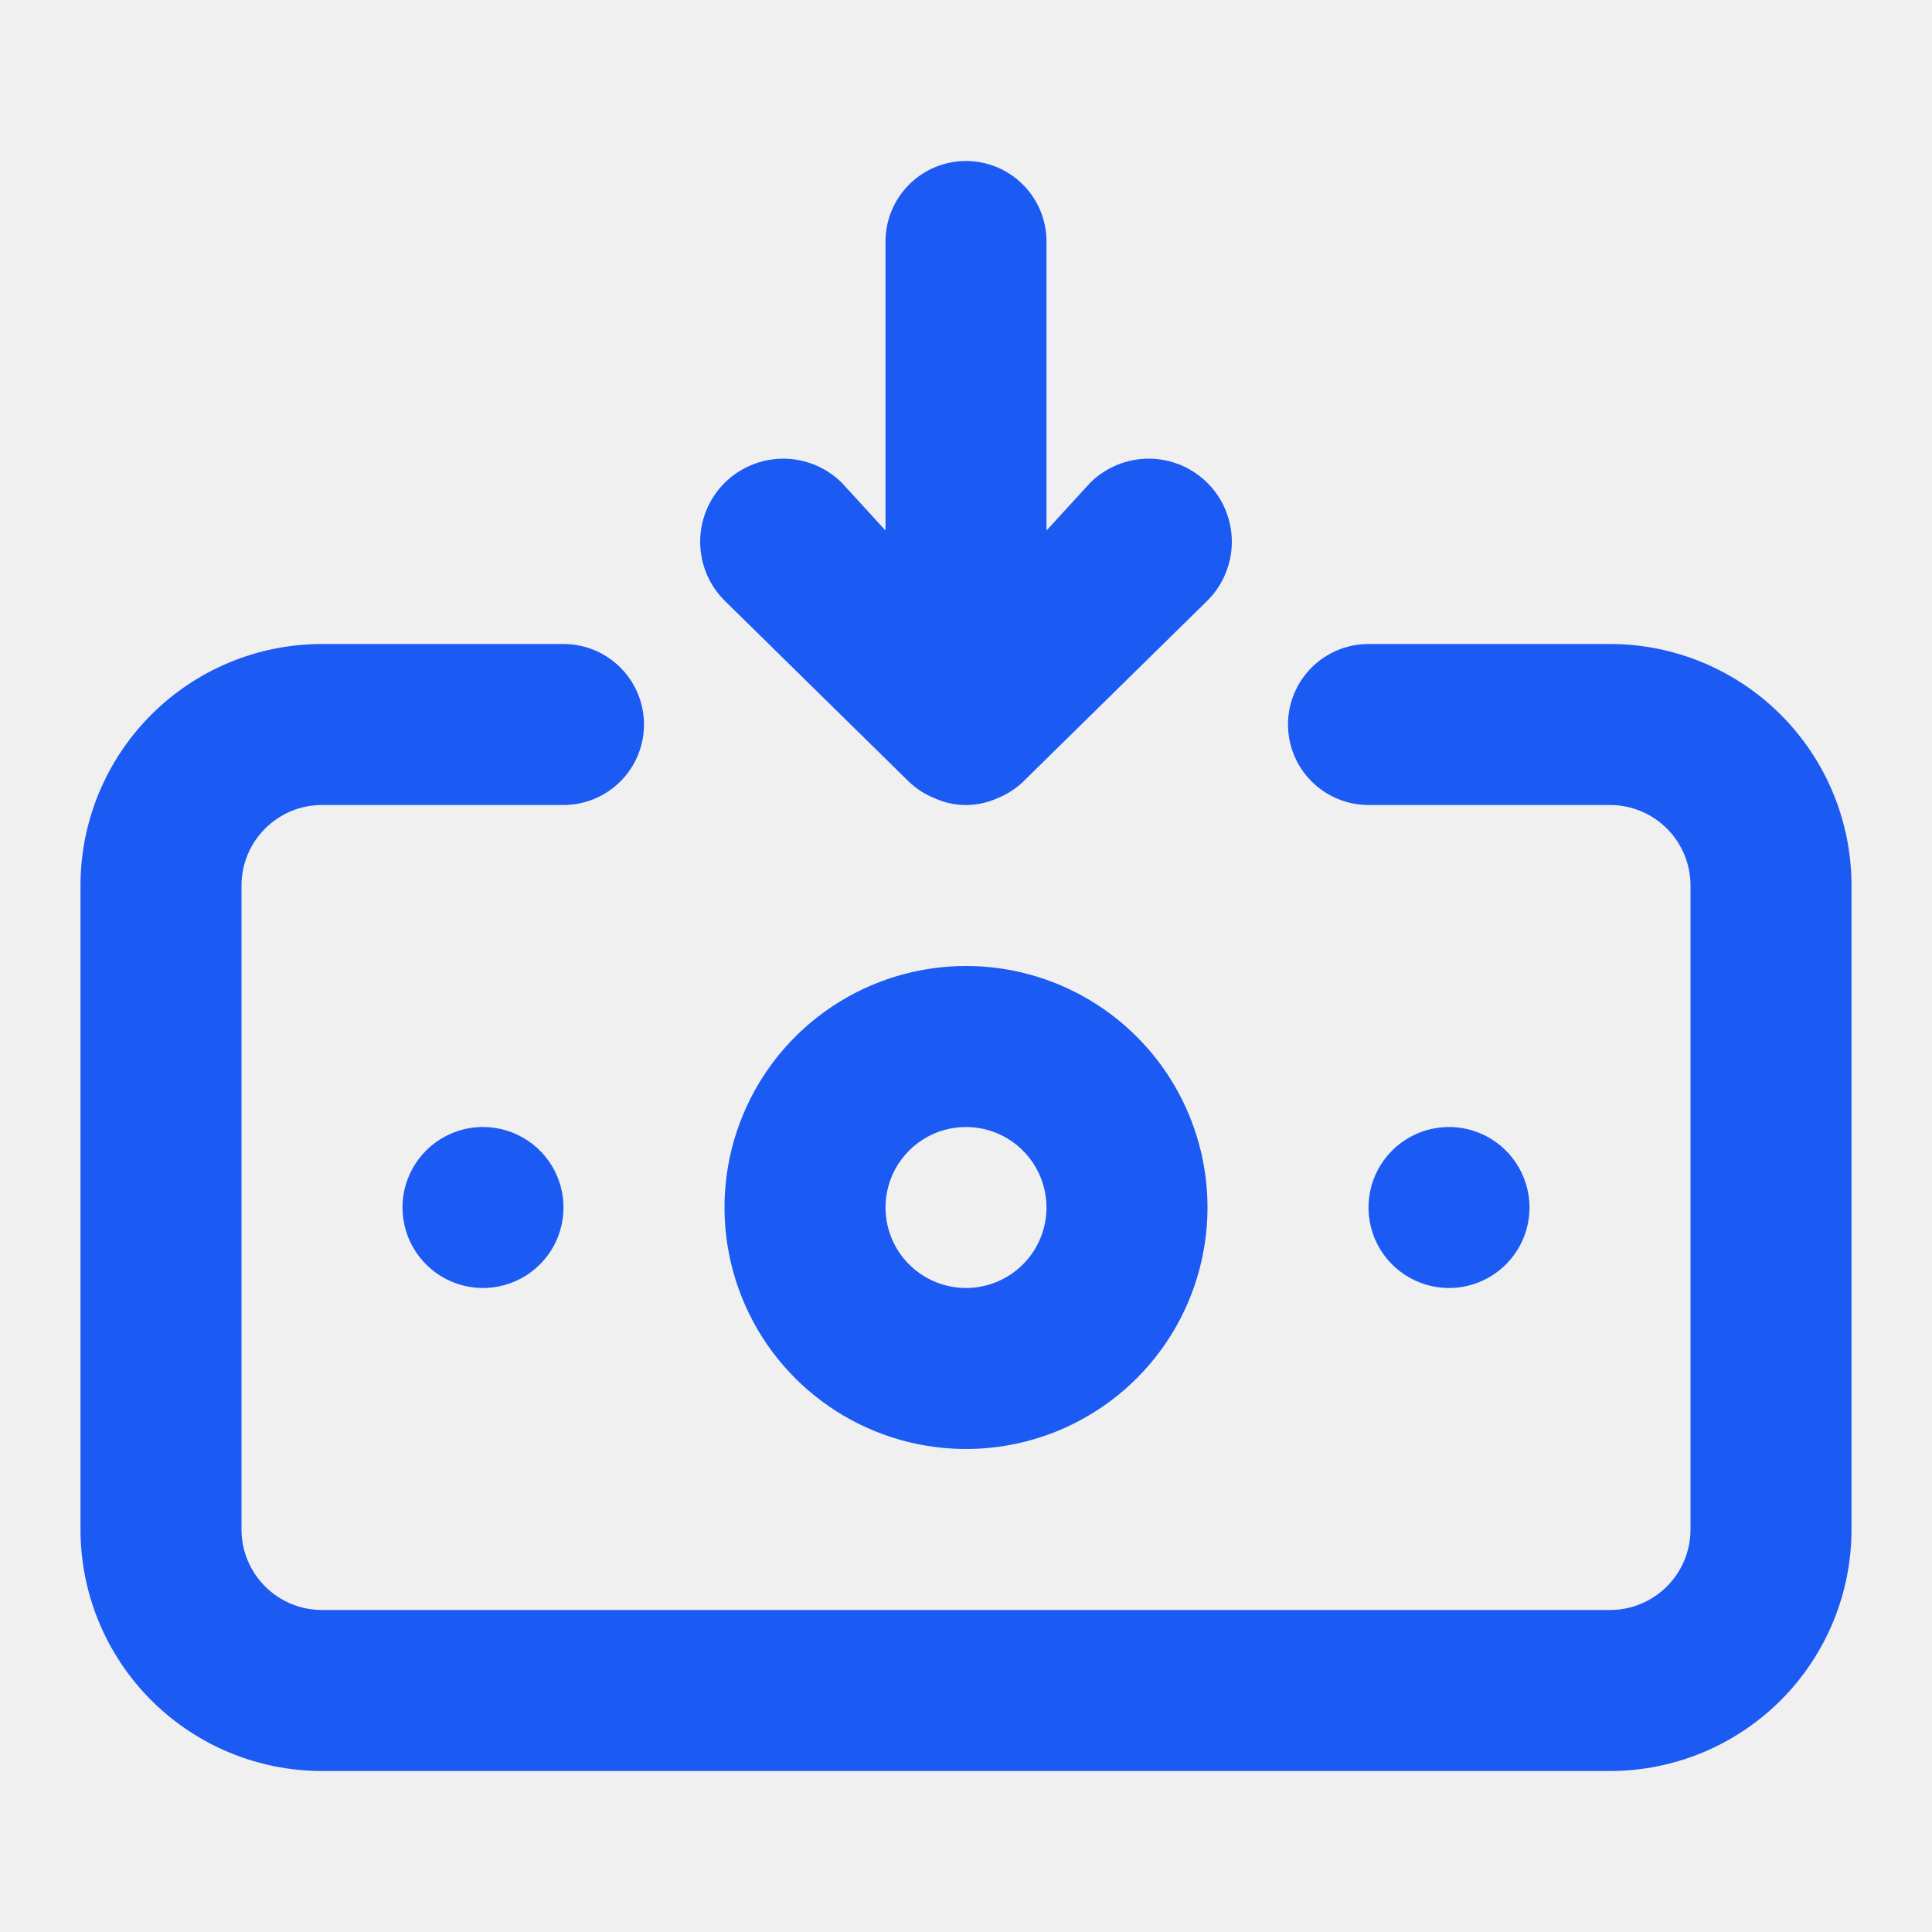
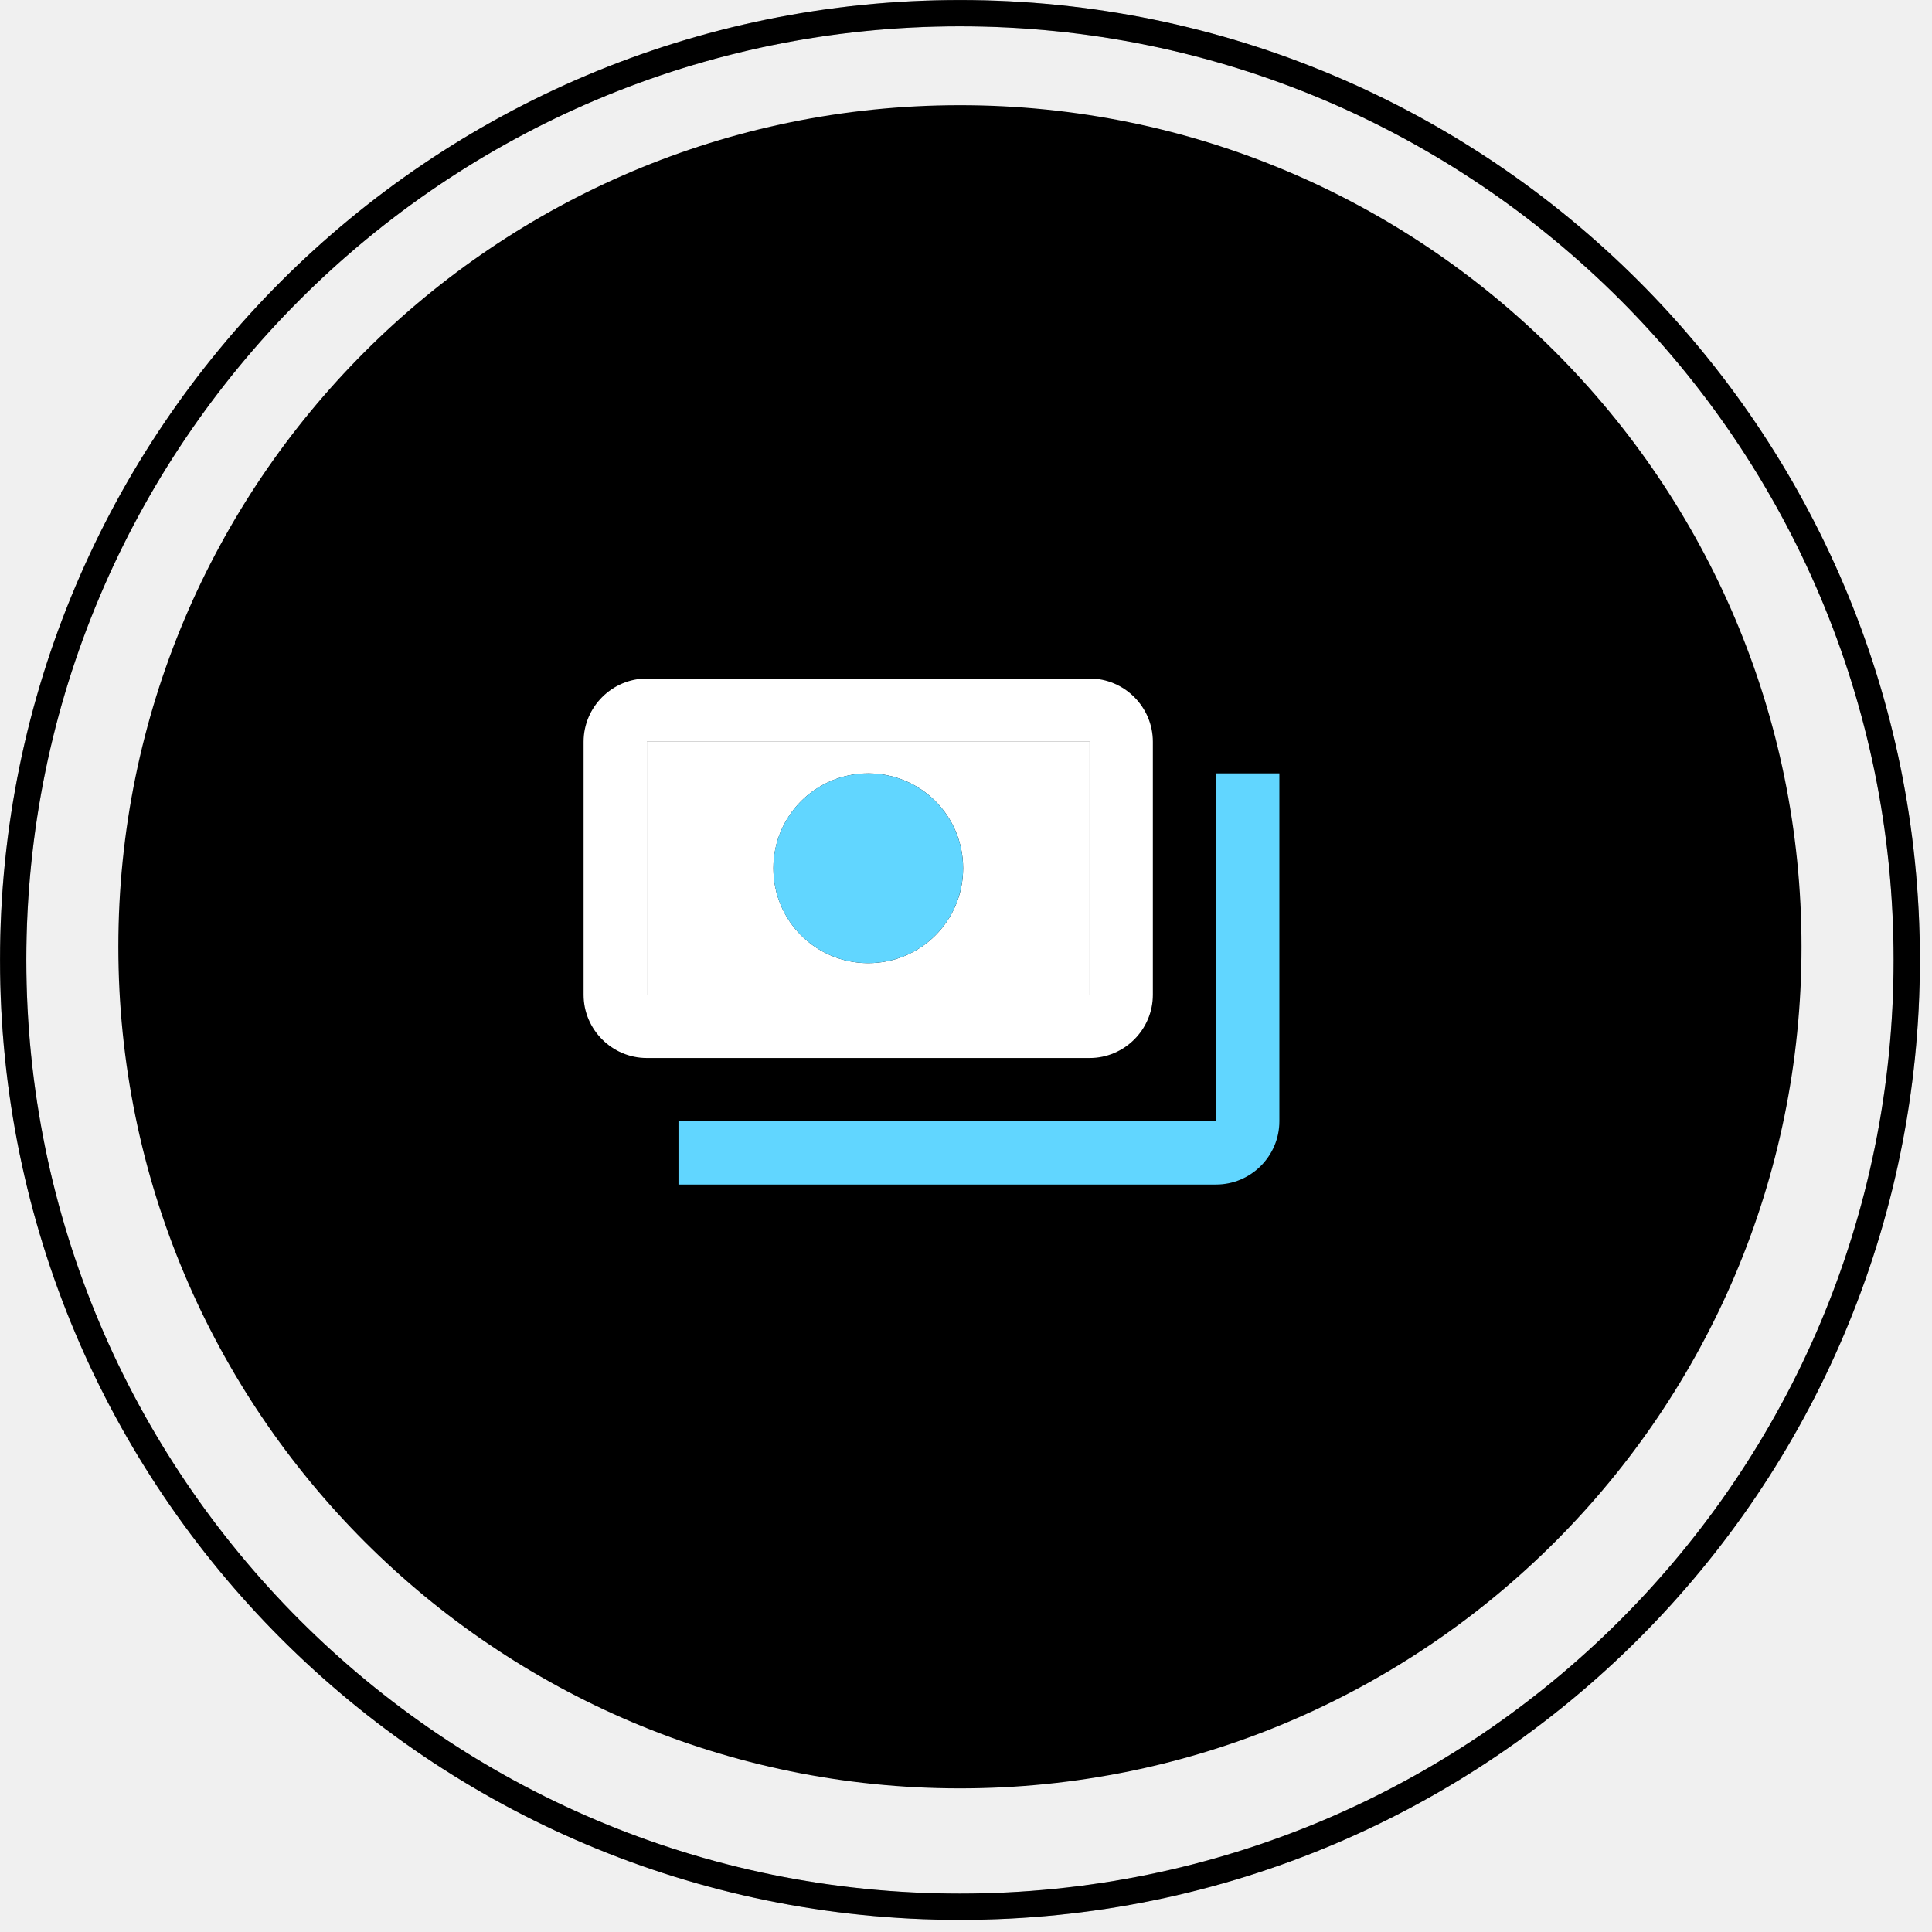
- <svg xmlns="http://www.w3.org/2000/svg" width="96" height="96" viewBox="0 0 96 96" fill="none">
-   <path d="M48 48C45.627 48 43.306 48.704 41.333 50.022C39.36 51.341 37.822 53.215 36.913 55.408C36.005 57.6 35.768 60.013 36.231 62.341C36.694 64.669 37.837 66.807 39.515 68.485C41.193 70.163 43.331 71.306 45.659 71.769C47.987 72.232 50.4 71.995 52.592 71.087C54.785 70.178 56.659 68.64 57.978 66.667C59.296 64.694 60 62.373 60 60C60 56.817 58.736 53.765 56.485 51.515C54.235 49.264 51.183 48 48 48ZM48 64C47.209 64 46.435 63.765 45.778 63.326C45.12 62.886 44.607 62.262 44.304 61.531C44.002 60.8 43.922 59.996 44.077 59.22C44.231 58.444 44.612 57.731 45.172 57.172C45.731 56.612 46.444 56.231 47.22 56.077C47.996 55.922 48.8 56.002 49.531 56.304C50.262 56.607 50.886 57.12 51.326 57.778C51.765 58.435 52 59.209 52 60C52 61.061 51.579 62.078 50.828 62.828C50.078 63.579 49.061 64 48 64ZM45.16 38.84C45.54 39.204 45.989 39.49 46.48 39.68C46.959 39.892 47.477 40.001 48 40.001C48.523 40.001 49.041 39.892 49.52 39.68C50.011 39.49 50.46 39.204 50.84 38.84L60 29.84C60.774 29.066 61.209 28.015 61.209 26.92C61.209 25.825 60.774 24.774 60 24C59.226 23.226 58.175 22.791 57.08 22.791C55.985 22.791 54.934 23.226 54.16 24L52 26.36V12C52 10.939 51.579 9.922 50.828 9.172C50.078 8.421 49.061 8 48 8C46.939 8 45.922 8.421 45.172 9.172C44.421 9.922 44 10.939 44 12V26.36L41.84 24C41.066 23.226 40.015 22.791 38.92 22.791C37.825 22.791 36.774 23.226 36 24C35.226 24.774 34.791 25.825 34.791 26.92C34.791 28.015 35.226 29.066 36 29.84L45.16 38.84ZM76 60C76 59.209 75.765 58.435 75.326 57.778C74.886 57.12 74.262 56.607 73.531 56.304C72.8 56.002 71.996 55.922 71.22 56.077C70.444 56.231 69.731 56.612 69.172 57.172C68.612 57.731 68.231 58.444 68.077 59.22C67.922 59.996 68.002 60.8 68.305 61.531C68.607 62.262 69.12 62.886 69.778 63.326C70.436 63.765 71.209 64 72 64C73.061 64 74.078 63.579 74.828 62.828C75.579 62.078 76 61.061 76 60ZM80 32H68C66.939 32 65.922 32.421 65.172 33.172C64.421 33.922 64 34.939 64 36C64 37.061 64.421 38.078 65.172 38.828C65.922 39.579 66.939 40 68 40H80C81.061 40 82.078 40.421 82.828 41.172C83.579 41.922 84 42.939 84 44V76C84 77.061 83.579 78.078 82.828 78.828C82.078 79.579 81.061 80 80 80H16C14.939 80 13.922 79.579 13.172 78.828C12.421 78.078 12 77.061 12 76V44C12 42.939 12.421 41.922 13.172 41.172C13.922 40.421 14.939 40 16 40H28C29.061 40 30.078 39.579 30.828 38.828C31.579 38.078 32 37.061 32 36C32 34.939 31.579 33.922 30.828 33.172C30.078 32.421 29.061 32 28 32H16C12.817 32 9.765 33.264 7.515 35.515C5.264 37.765 4 40.817 4 44V76C4 79.183 5.264 82.235 7.515 84.485C9.765 86.736 12.817 88 16 88H80C83.183 88 86.235 86.736 88.485 84.485C90.736 82.235 92 79.183 92 76V44C92 40.817 90.736 37.765 88.485 35.515C86.235 33.264 83.183 32 80 32ZM20 60C20 60.791 20.235 61.565 20.674 62.222C21.114 62.88 21.738 63.393 22.469 63.696C23.2 63.998 24.004 64.078 24.78 63.923C25.556 63.769 26.269 63.388 26.828 62.828C27.388 62.269 27.769 61.556 27.923 60.78C28.078 60.004 27.998 59.2 27.695 58.469C27.393 57.738 26.88 57.114 26.222 56.674C25.564 56.235 24.791 56 24 56C22.939 56 21.922 56.421 21.172 57.172C20.421 57.922 20 58.939 20 60Z" fill="#1C5AF4" />
+ <svg xmlns="http://www.w3.org/2000/svg" width="56" height="56" viewBox="0 0 56 56" fill="none">
+   <circle cx="27.824" cy="27.443" r="24.394" fill="black" />
+   <path d="M31.583 21.5H18.75V28.833H31.583V21.5ZM25.167 27.917C23.645 27.917 22.417 26.688 22.417 25.167C22.417 23.645 23.645 22.417 25.167 22.417C26.688 22.417 27.917 23.645 27.917 25.167C27.917 26.688 26.688 27.917 25.167 27.917Z" fill="white" />
+   <path d="M31.583 19.667H18.749C17.741 19.667 16.916 20.492 16.916 21.5V28.834C16.916 29.842 17.741 30.667 18.749 30.667H31.583C32.591 30.667 33.416 29.842 33.416 28.834V21.5C33.416 20.492 32.591 19.667 31.583 19.667ZM18.749 28.834V21.5H31.583V28.834H18.749Z" fill="white" />
+   <path d="M25.166 22.417C23.644 22.417 22.416 23.645 22.416 25.167C22.416 26.689 23.644 27.917 25.166 27.917C26.688 27.917 27.916 26.689 27.916 25.167C27.916 23.645 26.688 22.417 25.166 22.417ZM37.083 22.417V32.5C37.083 33.509 36.258 34.334 35.249 34.334H19.666V32.5H35.249V22.417H37.083Z" fill="#61D6FF" />
+   <circle cx="27.825" cy="27.825" r="27.443" stroke="#A5A5A5" stroke-width="0.762" />
+   <circle cx="27.825" cy="27.825" r="27.443" stroke="black" stroke-width="0.762" />
</svg>
